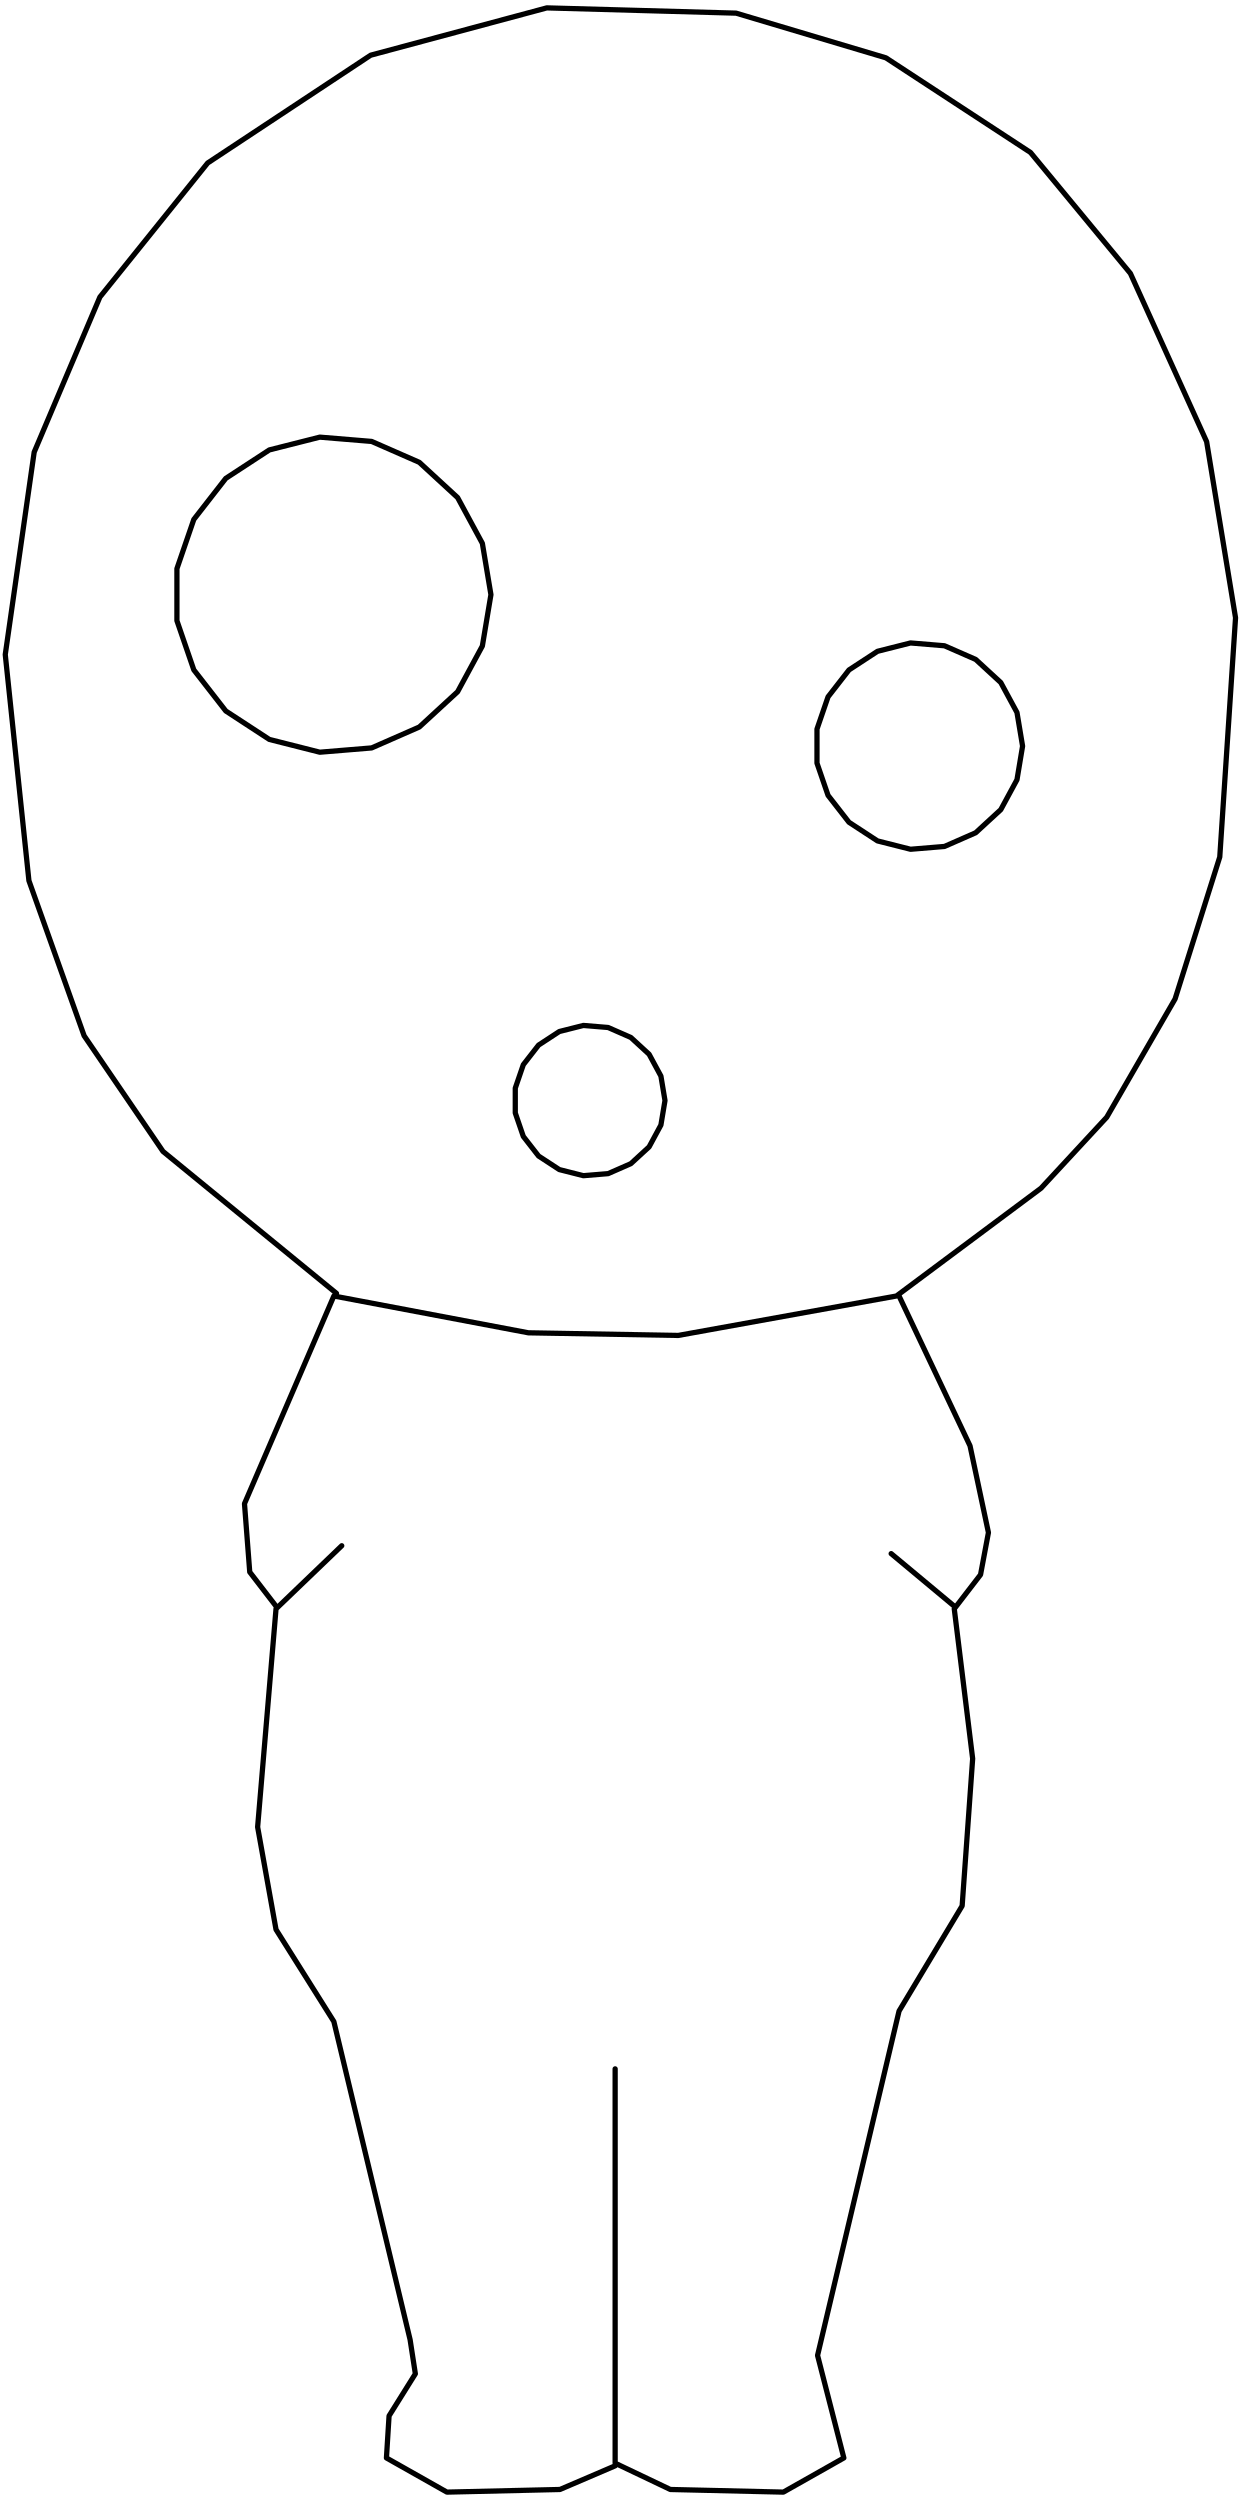
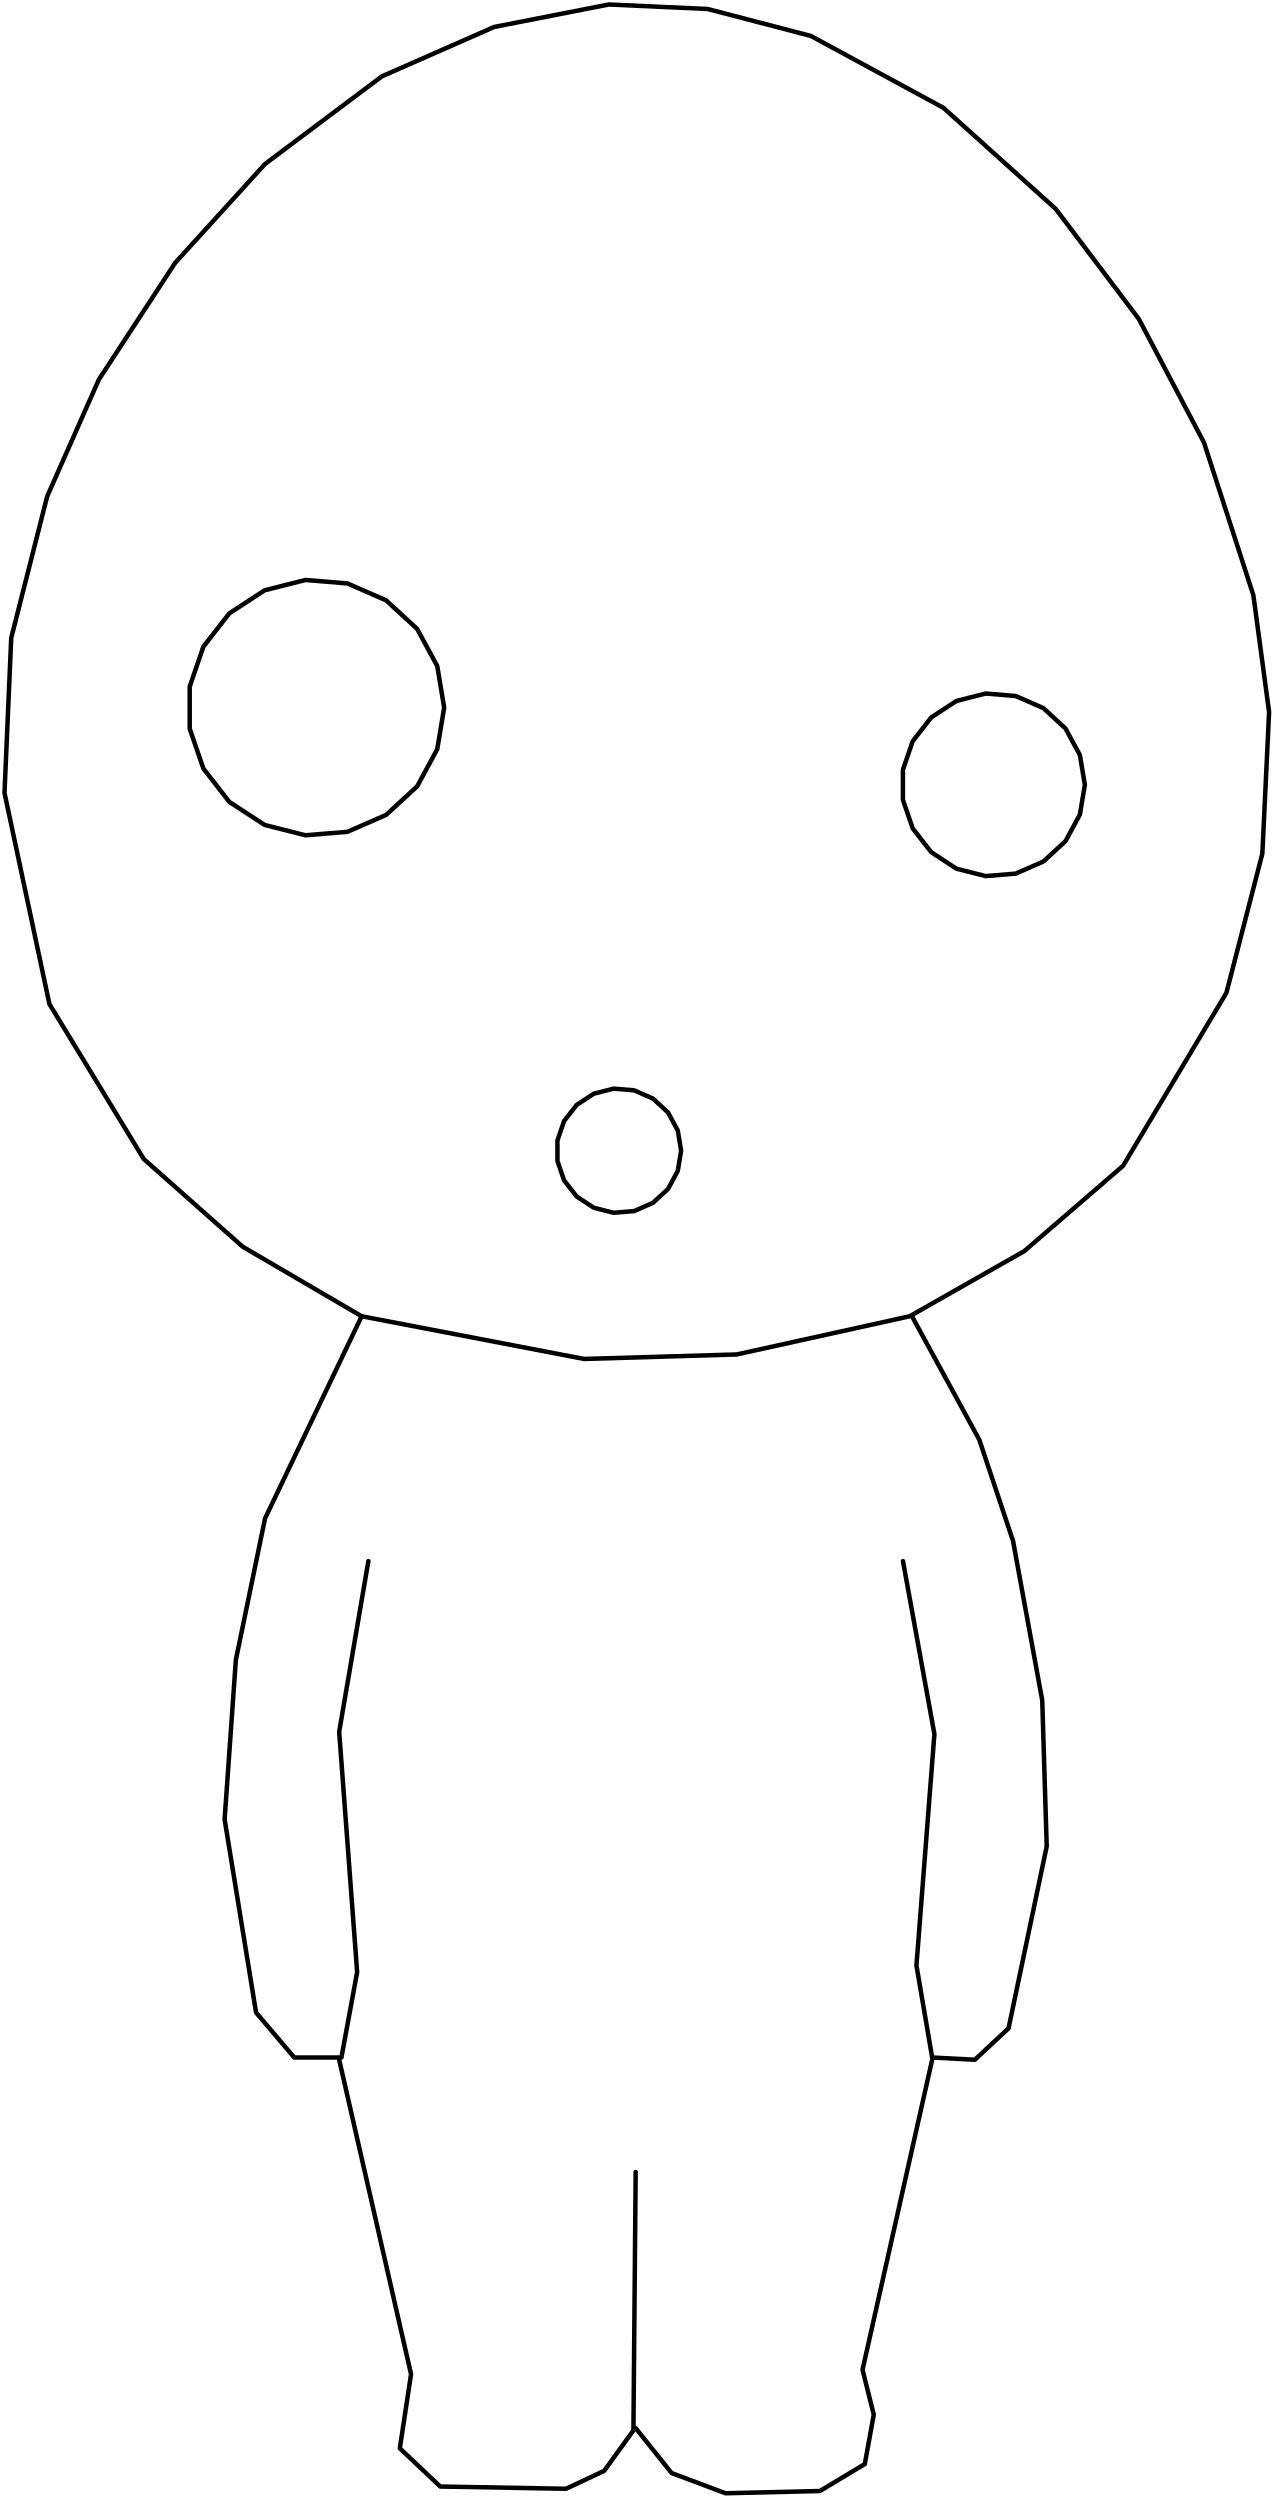
- <svg xmlns="http://www.w3.org/2000/svg" viewBox="0 0 473.00 951.00" data-anchor="234.00,948.00" data-source="Kodama debout classique.png">
+ <svg xmlns="http://www.w3.org/2000/svg" viewBox="0 0 567.00 1113.00" data-anchor="283.50,1111.00" data-source="Kodama debout classique.png">
  <g fill="none" stroke="#000" stroke-width="2" stroke-linecap="round" stroke-linejoin="round">
-     <path d="M128.00,492.00L62.00,438.00L32.00,394.00L11.00,335.00L2.00,249.00L13.00,172.00L38.00,113.00L79.00,62.00L141.00,21.00L208.00,3.00L280.00,5.00L337.00,22.00L392.00,58.00L430.00,104.00L459.00,168.00L470.00,235.00L464.00,326.00L447.00,380.00L421.00,425.00L396.00,452.00L341.00,493.00L258.00,508.00L201.00,507.00L127.00,493.00L93.00,572.00L95.00,598.00L105.00,611.00" />
-     <path d="M342.00,493.00L369.00,550.00L376.00,583.00L373.00,599.00L363.00,612.00L370.00,669.00L366.00,725.00L342.00,765.00L311.00,896.00L321.00,935.00L298.00,948.00L255.00,947.00L234.00,937.00L234.00,787.00" />
-     <path d="M130.00,588.00L105.00,612.00L98.00,695.00L105.00,734.00L127.00,769.00L156.00,890.00L158.00,903.00L148.00,919.00L147.00,935.00L170.00,948.00L213.00,947.00L234.00,938.00" />
-     <path d="M339.00,591.00L363.00,611.00" />
-     <path d="M186.75,226.21L183.49,245.74L174.07,263.15L159.50,276.56L141.37,284.51L121.65,286.14L102.46,281.28L85.89,270.46L73.73,254.83L67.30,236.11L67.30,216.32L73.73,197.59L85.89,181.97L102.46,171.15L121.65,166.29L141.37,167.92L159.50,175.87L174.07,189.28L183.49,206.69L186.75,226.21" />
-     <path d="M388.99,283.82L386.86,296.60L380.69,308.00L371.15,316.78L359.28,321.99L346.37,323.06L333.80,319.88L322.95,312.79L314.99,302.56L310.78,290.30L310.78,277.34L314.99,265.08L322.95,254.85L333.80,247.76L346.37,244.58L359.28,245.65L371.15,250.85L380.69,259.63L386.86,271.03L388.99,283.82" />
-     <path d="M252.96,418.65L251.41,427.96L246.92,436.27L239.97,442.66L231.33,446.45L221.92,447.23L212.77,444.91L204.87,439.75L199.07,432.30L196.01,423.37L196.01,413.93L199.07,405.01L204.87,397.56L212.77,392.39L221.92,390.08L231.33,390.86L239.97,394.65L246.92,401.04L251.41,409.34L252.96,418.65" />
+     <path d="M161.00,586.00L260.00,605.00L328.00,603.00L405.00,586.00L456.00,557.00L500.00,519.00L546.00,442.00L562.00,380.00L565.00,317.00L558.00,265.00L536.00,197.00L507.00,142.00L470.00,93.00L420.00,48.00L361.00,16.00L315.00,4.00L271.00,2.00L220.00,12.00L170.00,34.00L118.00,73.00L78.00,117.00L44.00,169.00L21.00,221.00L5.00,284.00L2.00,353.00L22.00,447.00L64.00,516.00L108.00,555.00L161.00,586.00" />
+     <path d="M406.00,586.00L436.00,641.00L451.00,686.00L464.00,757.00L466.00,822.00L449.00,903.00L434.00,917.00L415.00,916.00L408.00,875.00L416.00,772.00L402.00,695.00" />
+     <path d="M415.00,917.00L384.00,1055.00L389.00,1075.00L385.00,1097.00L365.00,1109.00L323.00,1110.00L299.00,1101.00L283.00,1081.00" />
+     <path d="M161.00,586.00L118.00,676.00L105.00,739.00L100.00,810.00L114.00,896.00L131.00,916.00L152.00,916.00L159.00,878.00L151.00,771.00L164.00,695.00" />
+     <path d="M151.00,917.00L183.00,1057.00L178.00,1090.00L196.00,1107.00L252.00,1108.00L269.00,1100.00L282.00,1082.00L283.00,967.00" />
+     <path d="M197.75,315.03L194.66,333.55L185.72,350.07L171.91,362.78L154.71,370.32L136.00,371.87L117.80,367.26L102.09,357.00L90.55,342.18L84.46,324.42L84.46,305.65L90.55,287.89L102.09,273.07L117.80,262.81L136.00,258.20L154.71,259.75L171.91,267.29L185.72,280.00L194.66,296.52L197.75,315.03" />
+     <path d="M482.98,349.40L480.77,362.64L474.38,374.45L464.51,383.54L452.21,388.93L438.83,390.04L425.82,386.74L414.58,379.40L406.34,368.81L401.98,356.11L401.98,342.69L406.34,329.99L414.58,319.40L425.82,312.06L438.83,308.76L452.21,309.87L464.51,315.26L474.38,324.35L480.77,336.16L482.98,349.40" />
+     <path d="M303.24,512.30L301.74,521.30L297.40,529.33L290.68,535.51L282.32,539.17L273.23,539.93L264.38,537.69L256.74,532.69L251.13,525.49L248.17,516.86L248.17,507.73L251.13,499.10L256.74,491.90L264.38,486.91L273.23,484.66L282.32,485.42L290.68,489.08L297.40,495.27L301.74,503.29L303.24,512.30" />
  </g>
</svg>
